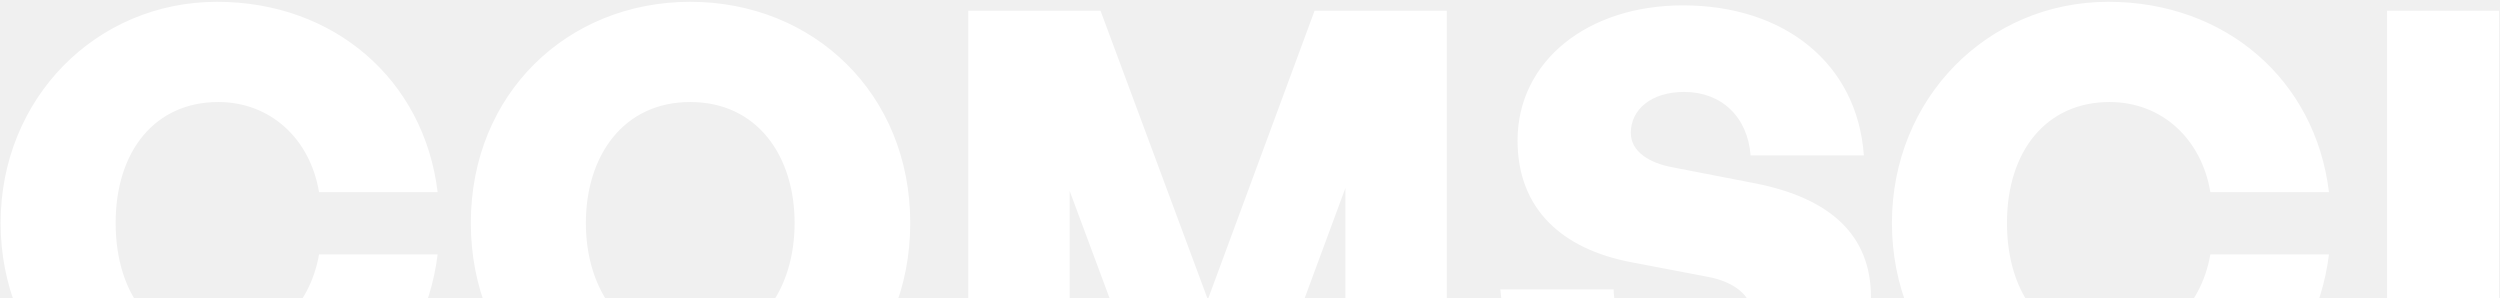
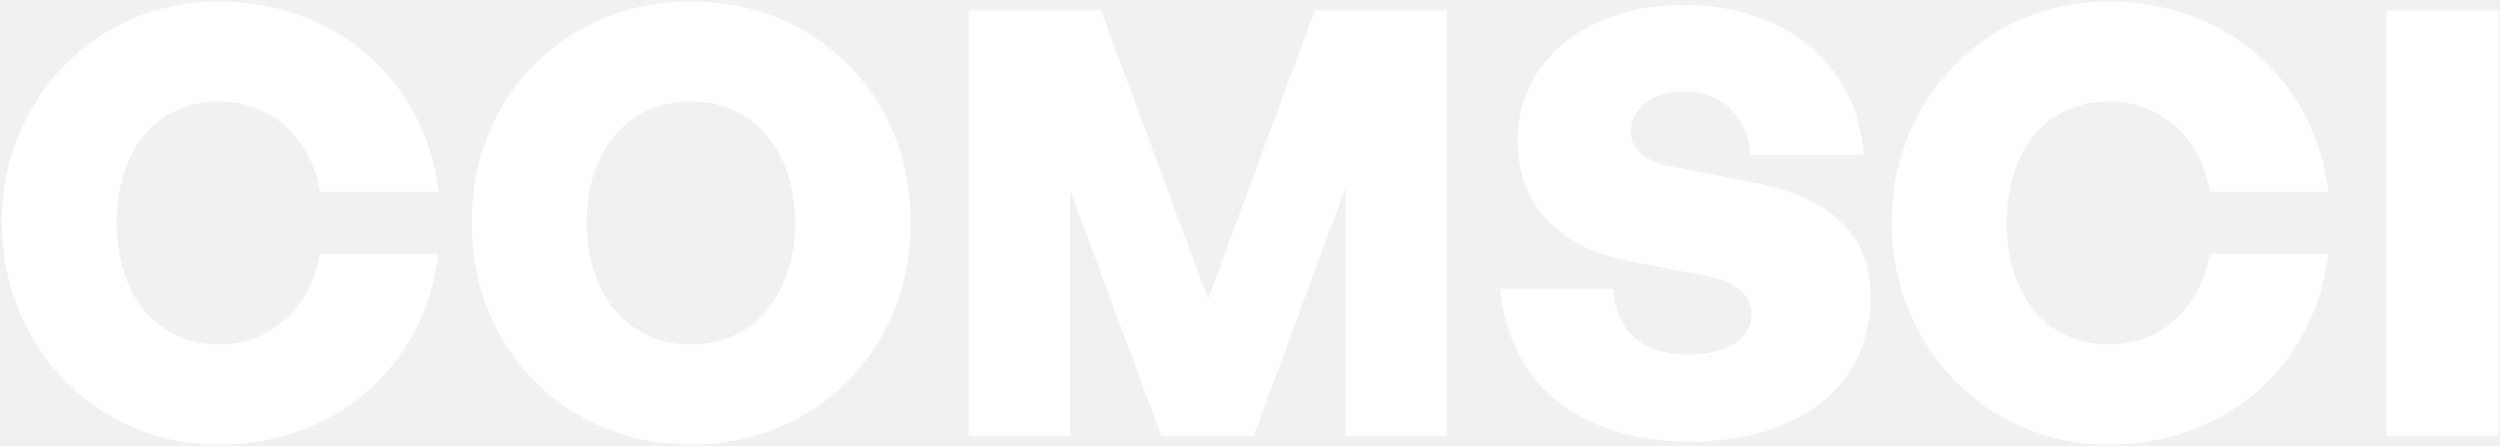
- <svg xmlns="http://www.w3.org/2000/svg" width="1094" height="130" viewBox="0 0 1094 130" fill="none">
-   <path d="M94.981 194.892C42.044 194.892 0.266 152.335 0.266 97.582C0.266 43.089 42.044 0.791 94.981 0.791C146.101 0.791 185.544 34.785 191.513 84.089H139.614C135.721 60.734 118.335 44.646 95.5 44.646C67.994 44.646 50.608 65.924 50.608 97.582C50.608 129.5 67.994 151.038 95.5 151.038C118.076 151.038 135.462 134.949 139.614 111.335H191.513C185.285 161.158 146.101 194.892 94.981 194.892ZM302.049 194.892C248.334 194.892 206.036 154.152 206.036 97.582C206.036 41.013 248.334 0.791 302.049 0.791C356.023 0.791 398.321 41.013 398.321 97.582C398.321 154.152 356.023 194.892 302.049 194.892ZM302.049 151.038C331.372 151.038 347.72 126.905 347.72 97.582C347.72 68.26 331.372 44.646 302.049 44.646C272.726 44.646 256.378 68.26 256.378 97.582C256.378 126.905 272.726 151.038 302.049 151.038ZM508.054 191L468.092 83.57V191H423.719V4.684H481.586L528.554 131.057L575.263 4.684H633.13V191H588.757V82.272L548.535 191H508.054ZM818.737 130.019C818.737 168.424 788.117 193.595 739.591 193.595C691.066 193.595 659.927 167.905 656.554 126.646H706.117C706.636 144.291 718.313 155.449 738.554 155.449C755.421 155.449 766.579 148.962 766.579 137.285C766.579 129.241 758.535 123.272 747.636 121.196L713.642 114.709C683.8 109 664.079 91.614 664.079 61.513C664.079 26.741 694.699 2.348 736.478 2.348C780.851 2.348 812.769 27.779 815.623 68H766.06C764.762 51.133 753.345 40.234 736.997 40.234C722.465 40.234 713.642 48.019 713.642 58.139C713.642 66.443 721.946 71.373 731.807 73.19L767.876 80.196C801.091 86.684 818.737 103.032 818.737 130.019ZM922.624 194.892C869.687 194.892 827.908 152.335 827.908 97.582C827.908 43.089 869.687 0.791 922.624 0.791C973.744 0.791 1013.19 34.785 1019.16 84.089H967.257C963.364 60.734 945.978 44.646 923.143 44.646C895.636 44.646 878.25 65.924 878.25 97.582C878.25 129.5 895.636 151.038 923.143 151.038C945.719 151.038 963.105 134.949 967.257 111.335H1019.16C1012.93 161.158 973.744 194.892 922.624 194.892ZM1093.62 191H1044.58V4.684H1093.62V191Z" fill="white" />
+ <svg xmlns="http://www.w3.org/2000/svg" width="1268" height="226" viewBox="0 0 1268 226" fill="none">
+   <path d="M110.612 225.508C49.302 225.508 0.915 176.22 0.915 112.806C0.915 49.693 49.302 0.705 110.612 0.705C169.818 0.705 215.5 40.075 222.413 97.178H162.305C157.797 70.129 137.661 51.496 111.213 51.496C79.356 51.496 59.22 76.14 59.22 112.806C59.22 149.772 79.356 174.717 111.213 174.717C137.36 174.717 157.496 156.083 162.305 128.734H222.413C215.2 186.438 169.818 225.508 110.612 225.508ZM350.433 225.508C288.221 225.508 239.234 178.323 239.234 112.806C239.234 47.288 288.221 0.705 350.433 0.705C412.945 0.705 461.933 47.288 461.933 112.806C461.933 178.323 412.945 225.508 350.433 225.508ZM350.433 174.717C384.394 174.717 403.328 146.767 403.328 112.806C403.328 78.845 384.394 51.496 350.433 51.496C316.472 51.496 297.538 78.845 297.538 112.806C297.538 146.767 316.472 174.717 350.433 174.717ZM589.024 221L542.741 96.577V221H491.349V5.213H558.369L612.767 151.575L666.864 5.213H733.884V221H682.492V95.074L635.908 221H589.024ZM948.85 150.373C948.85 194.853 913.386 224.005 857.185 224.005C800.984 224.005 764.919 194.252 761.012 146.466H818.415C819.017 166.903 832.541 179.826 855.983 179.826C875.518 179.826 888.441 172.313 888.441 158.788C888.441 149.472 879.124 142.559 866.502 140.155L827.131 132.641C792.569 126.03 769.728 105.893 769.728 71.031C769.728 30.759 805.192 2.508 853.579 2.508C904.971 2.508 941.937 31.961 945.243 78.544H887.84C886.337 59.009 873.114 46.386 854.18 46.386C837.349 46.386 827.131 55.403 827.131 67.124C827.131 76.741 836.748 82.451 848.169 84.555L889.944 92.67C928.413 100.183 948.85 119.117 948.85 150.373ZM1069.17 225.508C1007.86 225.508 959.472 176.22 959.472 112.806C959.472 49.693 1007.86 0.705 1069.17 0.705C1128.37 0.705 1174.06 40.075 1180.97 97.178H1120.86C1116.35 70.129 1096.22 51.496 1069.77 51.496C1037.91 51.496 1017.78 76.14 1017.78 112.806C1017.78 149.772 1037.91 174.717 1069.77 174.717C1095.92 174.717 1116.05 156.083 1120.86 128.734H1180.97C1173.76 186.438 1128.37 225.508 1069.17 225.508ZM1267.21 221H1210.41V5.213H1267.21V221Z" fill="white" />
</svg>
